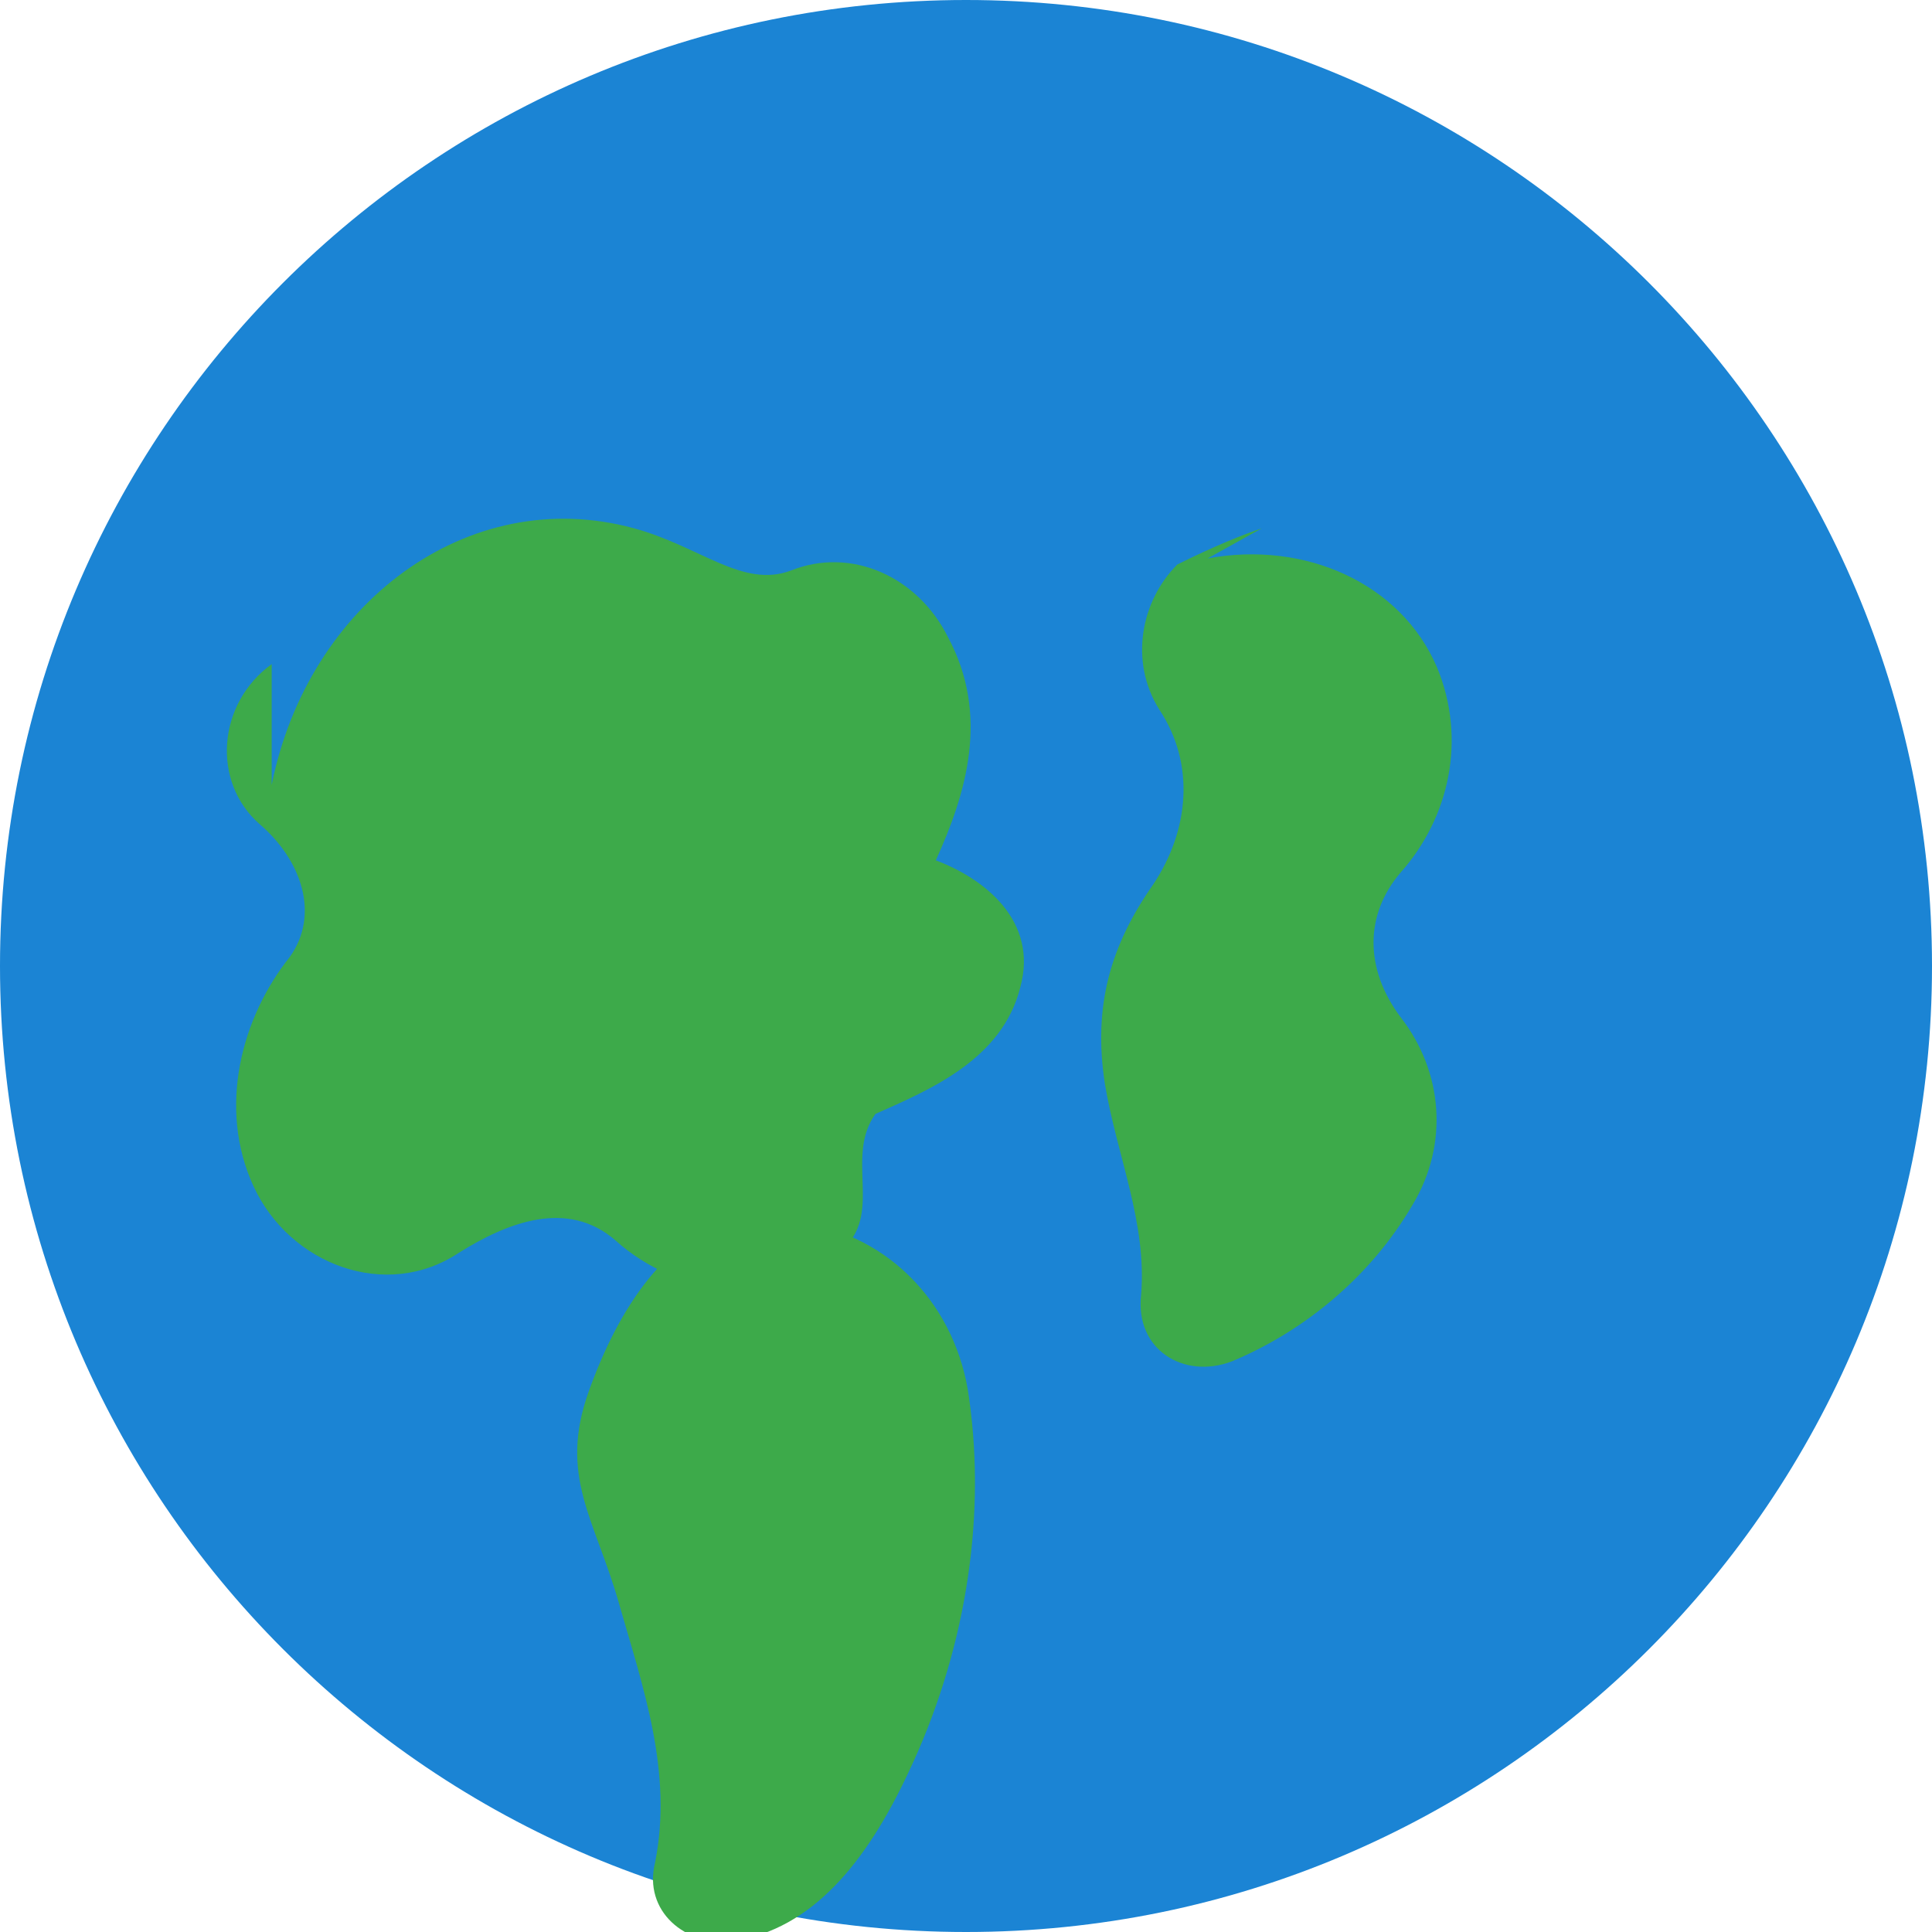
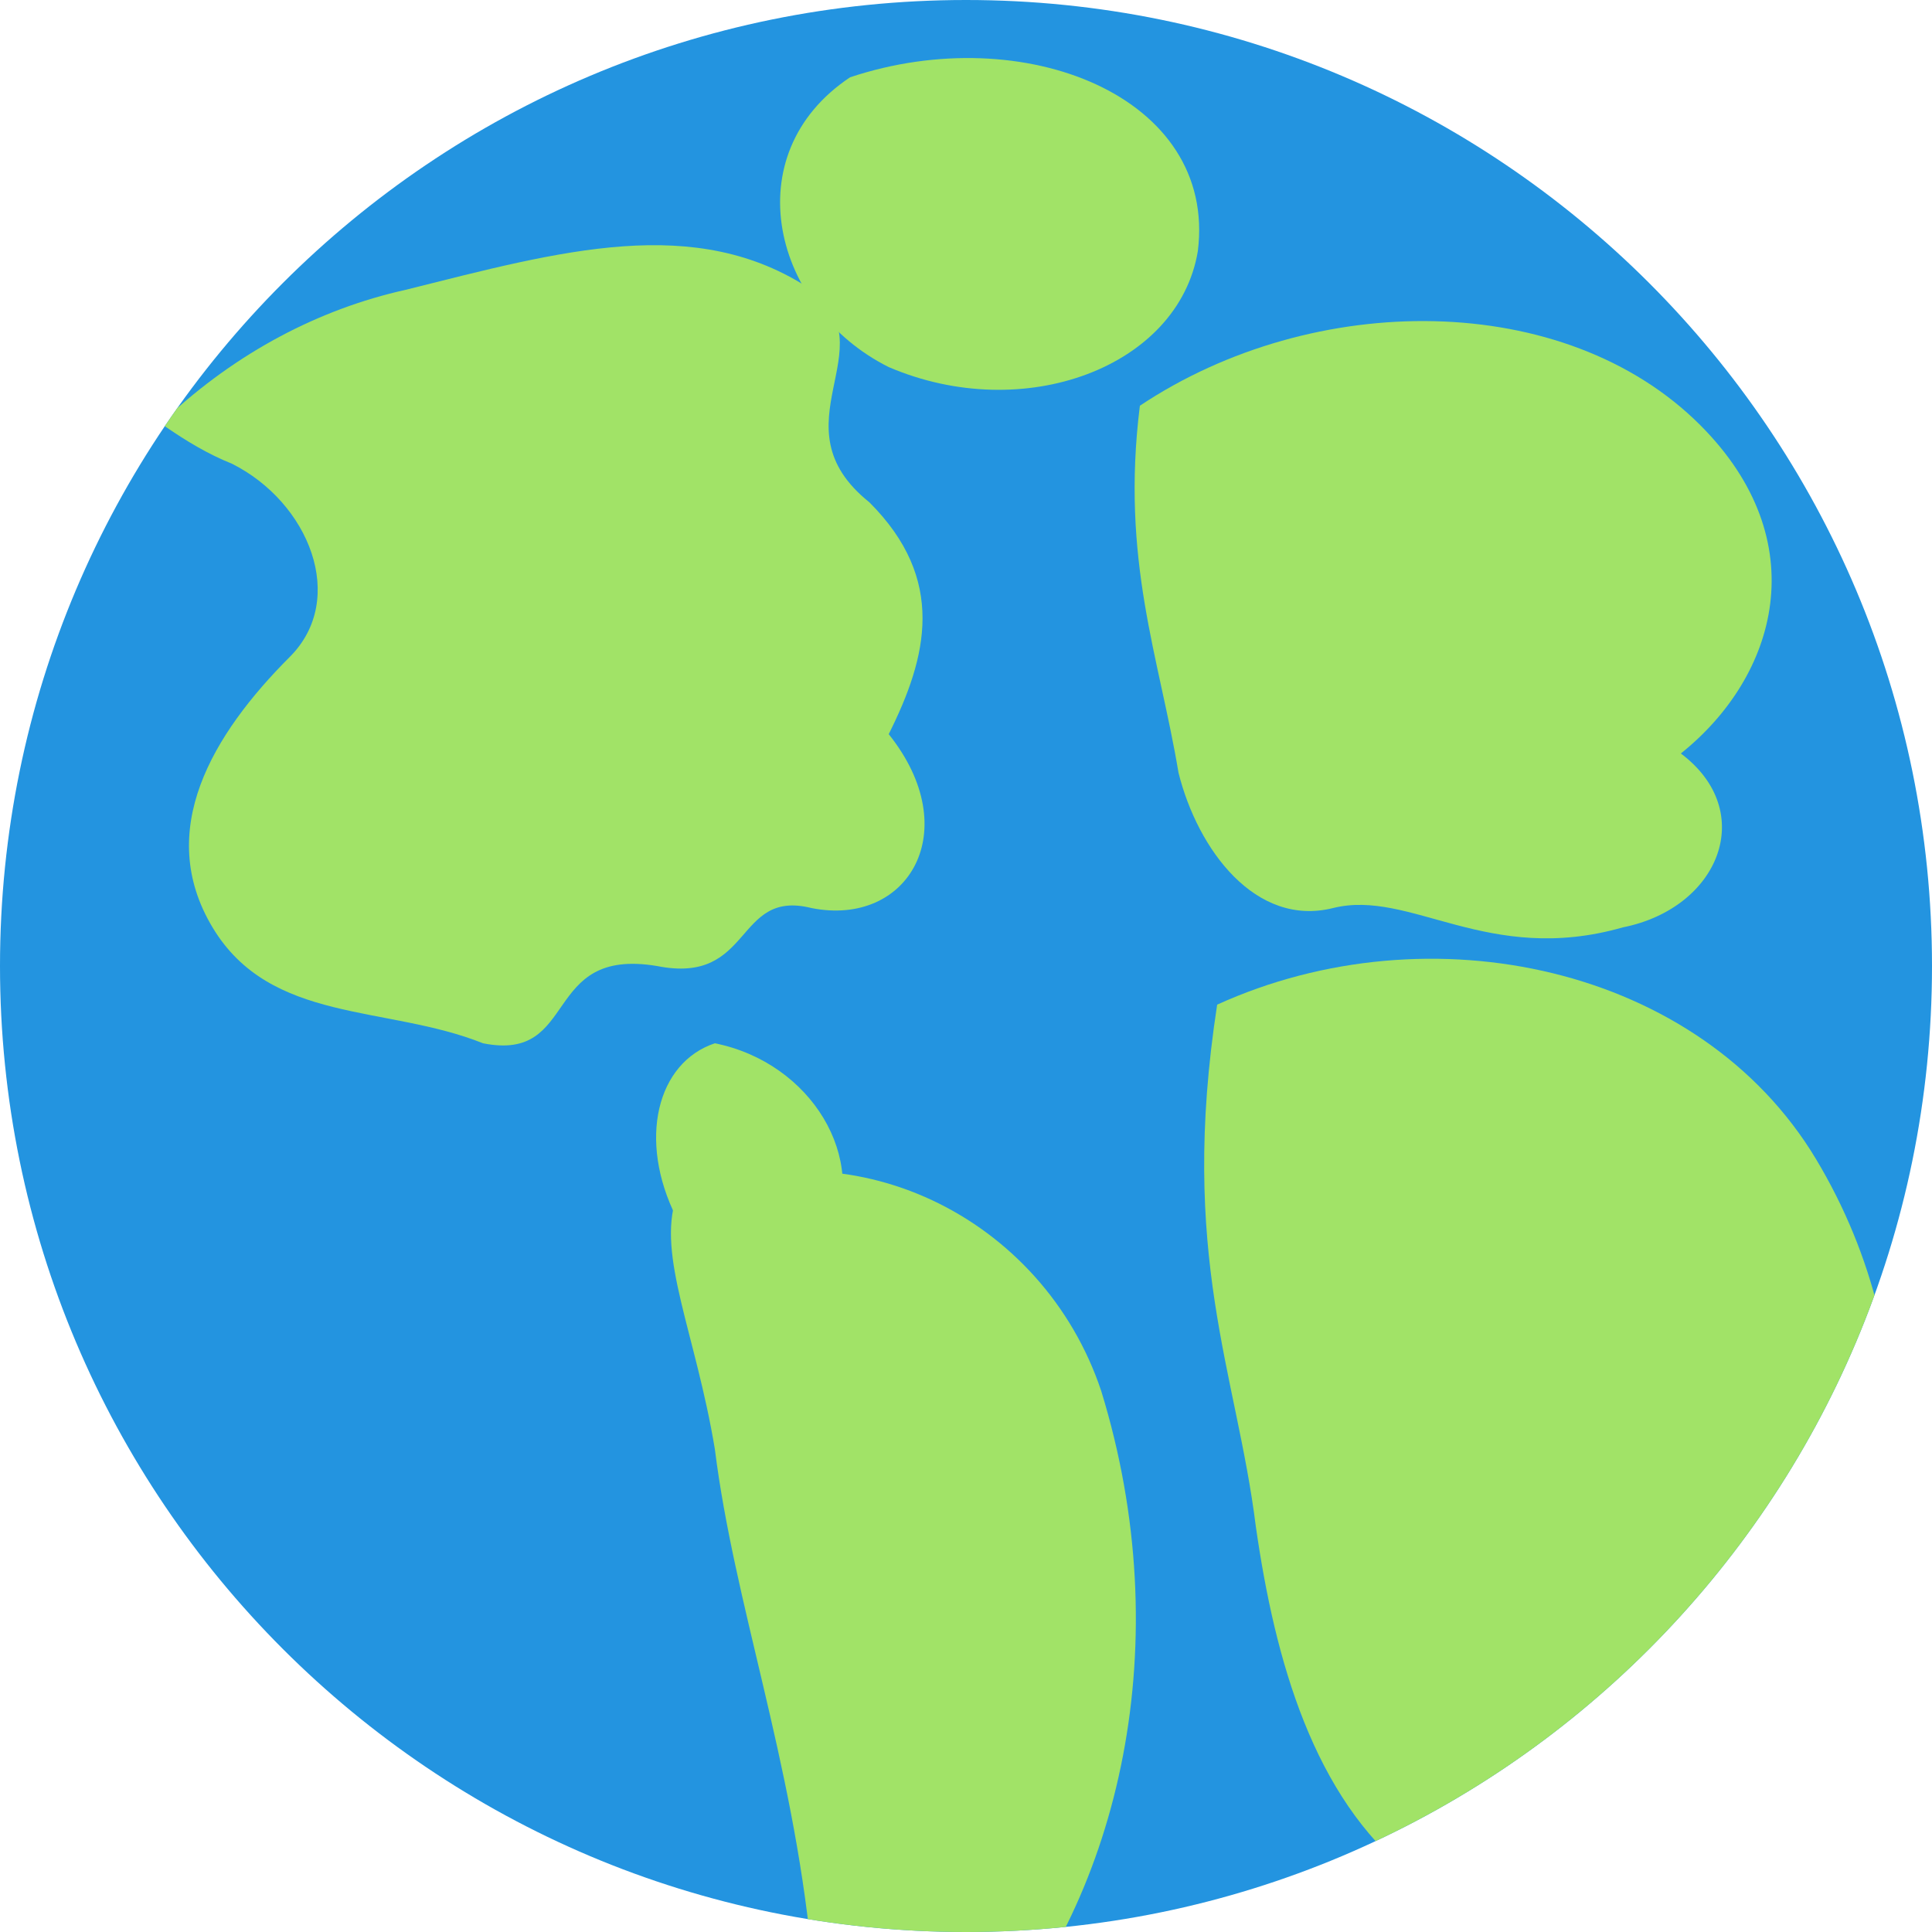
- <svg xmlns="http://www.w3.org/2000/svg" viewBox="0 0 64 64" role="img" aria-label="Earth">
-   <circle cx="32" cy="32" r="32" fill="#1B84D4" />
-   <g fill="#3DAA4A">
-     <path d="M9 26c1.2-6 6.5-10 12-8.5 2.2.6 3.6 2 5.2 1.4 2-.8 4.2.2 5.2 2.2 1.4 2.6.6 5.2-.4 7.4 1.6.6 3.4 2 2.8 4.2-.6 2.4-3 3.4-4.8 4.2-1 1.4.2 3.2-1 4.4-2.2 2.2-5.6 1.6-7.6-.2-1.6-1.4-3.6-.6-5.2.4-2.4 1.6-5.6.4-6.8-2.2-1.2-2.6-.4-5.6 1.2-7.6 1-1.4.4-3.2-1-4.4-1.6-1.4-1.4-4 .4-5.3z" />
-     <path d="M26.5 40.5c3 .4 5.2 2.8 5.6 5.8.6 4.2-.2 8.6-2 12.4-1.4 3-3.2 5.2-5.8 5.6-1.6.2-3-1-2.6-2.6.6-3-.4-5.8-1.2-8.6-.8-2.8-2-4.2-1-7 1-2.8 2.6-5.2 5-5.8 1.4-.4 1.6-.2 2 0z" />
-     <path d="M40 18.5c3.2-.6 6.4.8 7.6 3.6 1 2.4.4 5-1.2 6.8-1.2 1.4-1.2 3.2 0 4.8 1.4 1.8 1.6 4.2.4 6.2-1.4 2.4-3.6 4.2-6 5.2-1.6.6-3.2-.4-3-2.2.2-2.4-.8-4.6-1.2-7-.4-2.6.2-4.6 1.6-6.6 1.2-1.8 1.4-4 .2-5.8-1-1.6-.6-3.6.6-4.8 1.2-.6 2.2-1 2.8-1.2z" />
+ <svg xmlns="http://www.w3.org/2000/svg" viewBox="0 0 200 200" role="img" aria-label="Earth">
+   <defs>
+     <clipPath id="earth-disc">
+       <circle cx="100" cy="100" r="100" />
+     </clipPath>
+   </defs>
+   <g clip-path="url(#earth-disc)">
+     <rect width="200" height="200" fill="#2394E0" />
+     <g fill="#A1E367">
+       <path d="M88 8c18-6 38 2 36 18-2 12-18 18-32 12-12-6-16-22-4-30z" />
+       <path d="M0 70c8-22 24-36 42-40 16-4 30-8 42 0 8 6-4 14 6 22 8 8 6 16 2 24 8 10 2 20-8 18-8-2-6 8-16 6-12-2-8 10-18 8-10-4-22-2-28-12-6-10 0-20 8-28 6-6 2-16-6-20-10-4-16-14-24-10-8 4-8 8-8 22z" />
+       <path d="M74 108c10 2 16 12 12 20-4 6-12 4-16-2-4-8-2-16 4-18z" />
+       <path d="M70 124c18-8 38 2 44 20 8 26 2 52-12 68-10 10-18 4-18-10-2-20-8-36-10-52-2-12-6-20-4-26z" />
+       <path d="M118 42c18-12 44-12 58 2 12 12 8 26-2 34 8 6 4 16-6 18-14 4-22-4-30-2-8 2-14-6-16-14-2-12-6-22-4-38z" />
+       <path d="M126 104c22-10 50-4 62 16 12 20 10 44-2 62-12 16-28 22-40 12-10-8-14-22-16-36-2-16-8-28-4-54z" />
+     </g>
  </g>
</svg>
